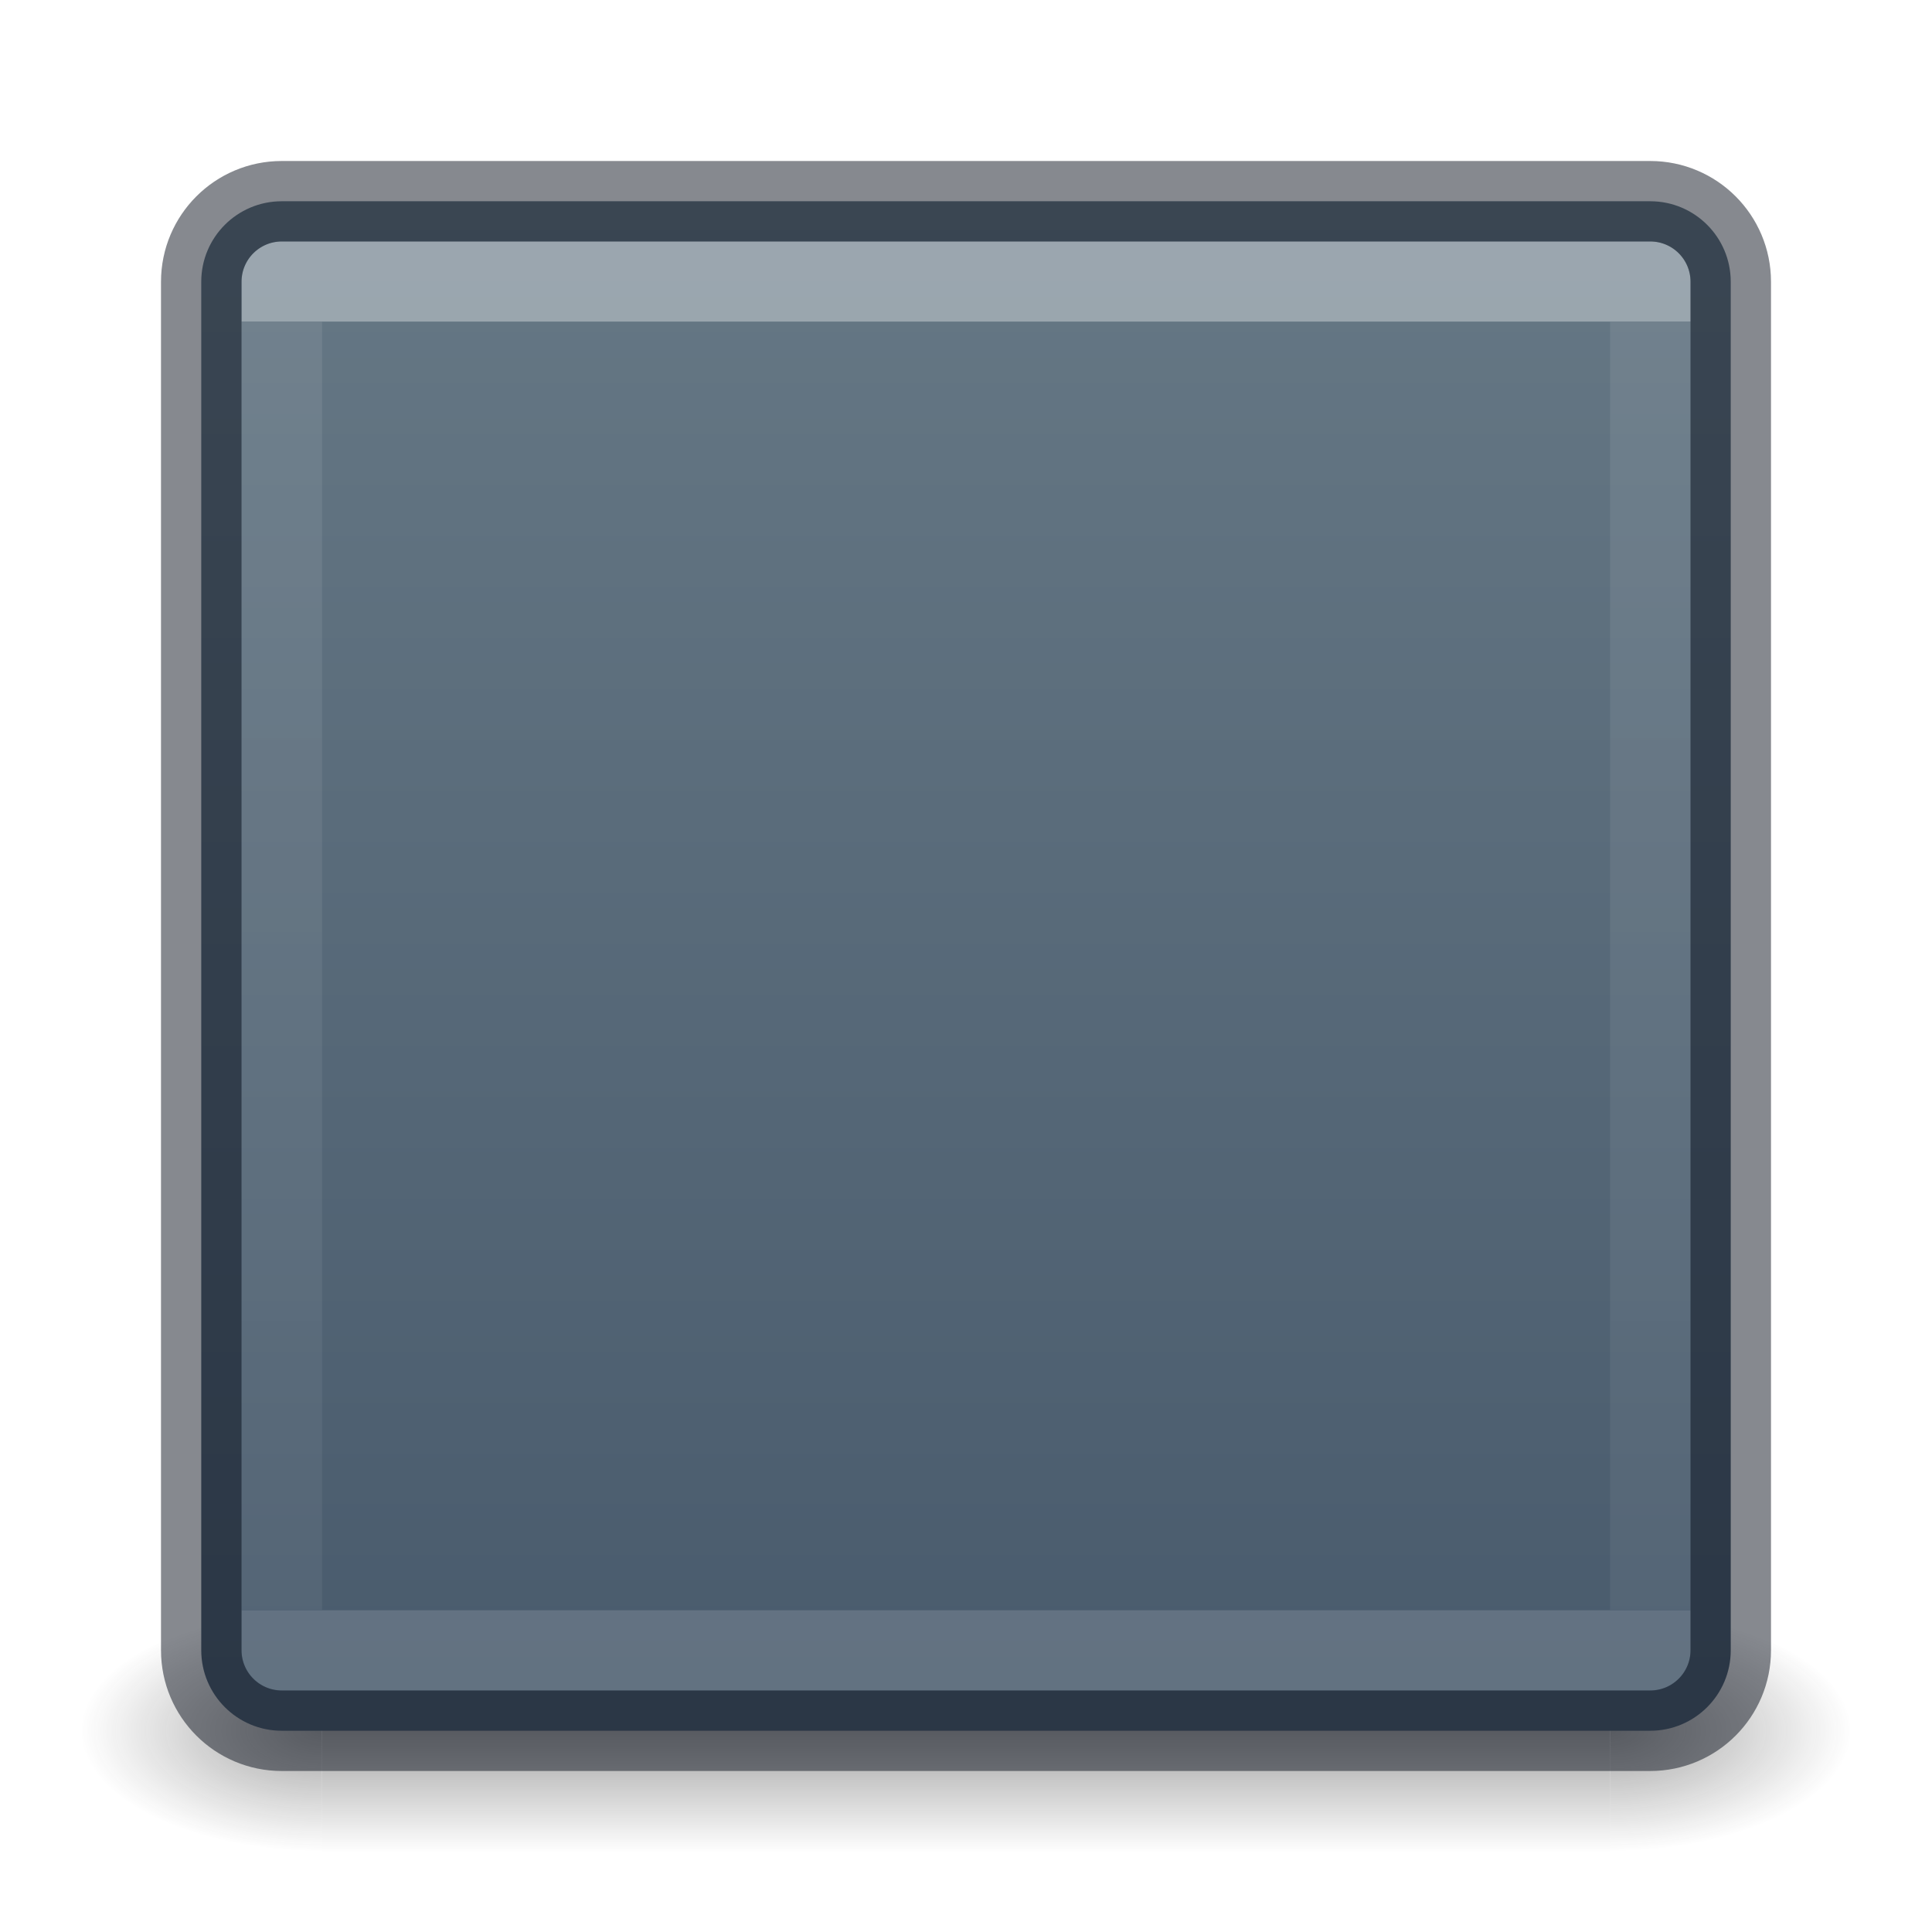
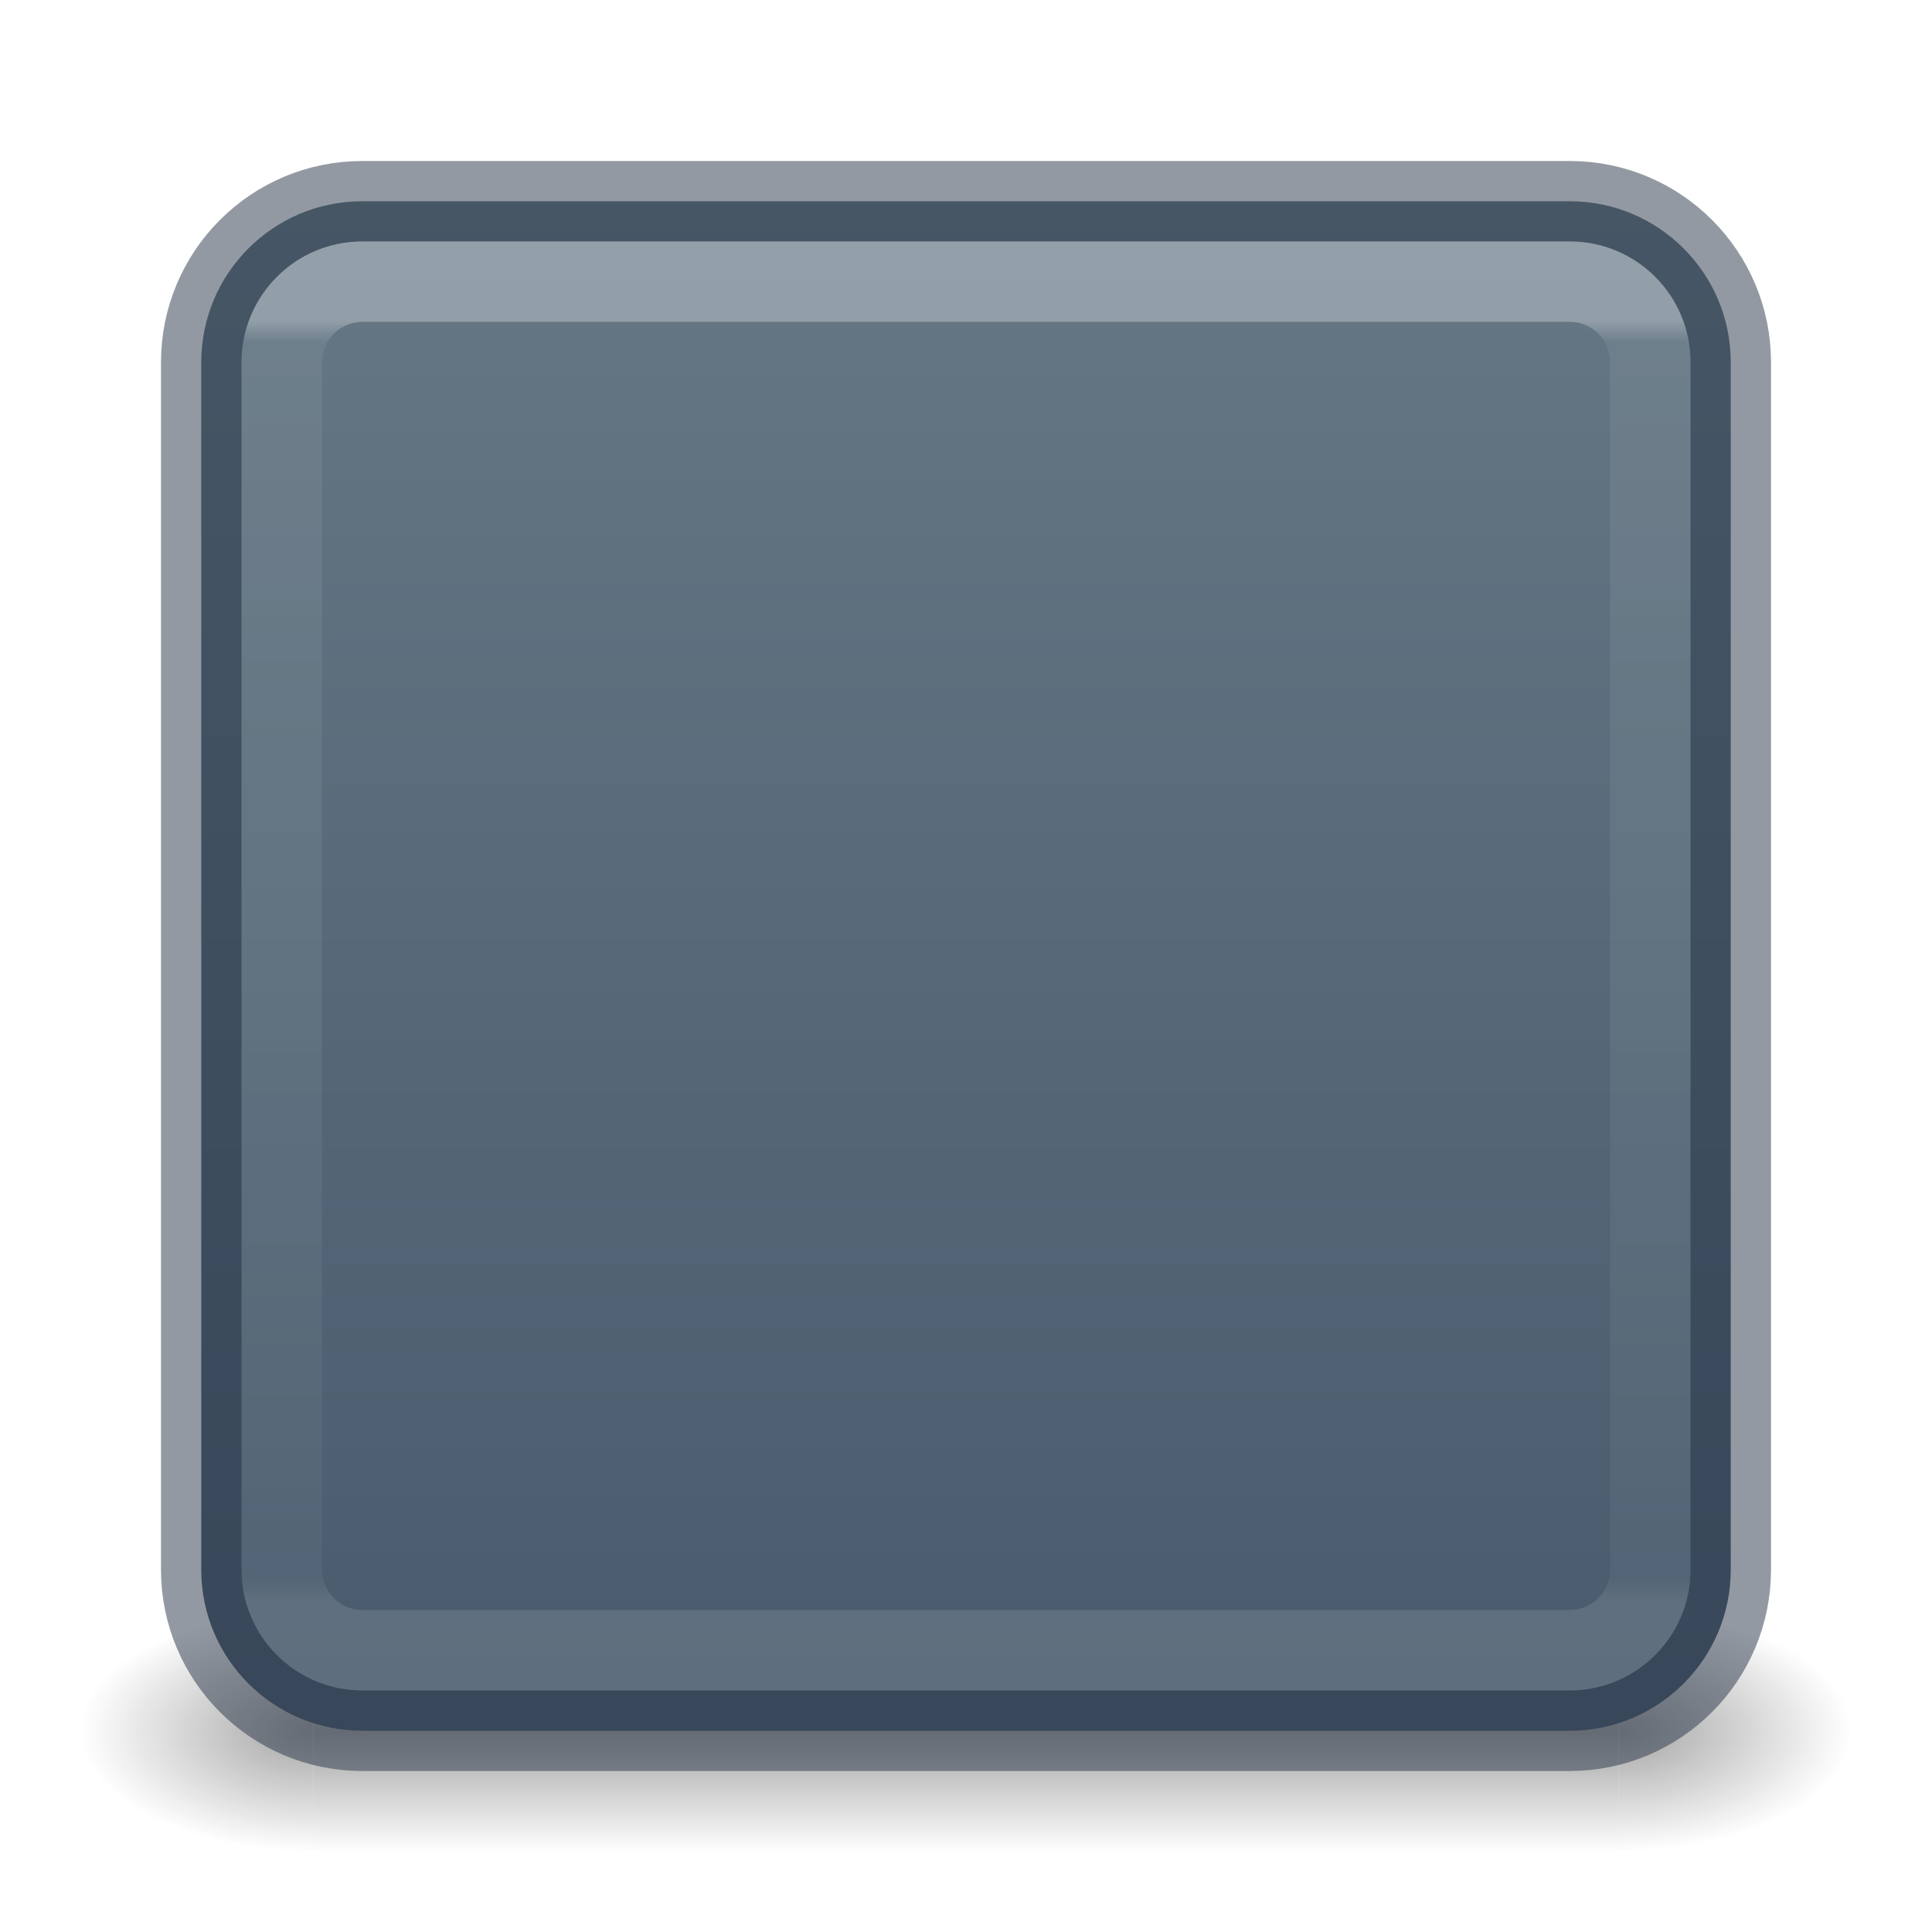
- <svg xmlns="http://www.w3.org/2000/svg" xmlns:xlink="http://www.w3.org/1999/xlink" version="1.1" width="24" height="24" id="svg7107">
-   <defs id="defs7109">
-     <linearGradient id="linearGradient870">
-       <stop style="stop-color:#667885;stop-opacity:1" offset="0" id="stop866" />
-       <stop style="stop-color:#485a6c;stop-opacity:1" offset="1" id="stop868" />
+ <svg xmlns="http://www.w3.org/2000/svg" xmlns:xlink="http://www.w3.org/1999/xlink" id="svg4157" height="24" width="24" version="1.1">
+   <defs id="defs4159">
+     <linearGradient id="linearGradient881">
+       <stop offset="0" style="stop-color:#667885;stop-opacity:1" id="stop873" />
+       <stop offset="1" style="stop-color:#485a6c;stop-opacity:1" id="stop879" />
    </linearGradient>
-     <linearGradient x1="24" y1="6.591" x2="24" y2="41.414" id="linearGradient5397" xlink:href="#linearGradient3924-64" gradientUnits="userSpaceOnUse" gradientTransform="matrix(0.4594595,0,0,0.4594595,0.9742189,0.9717503)" />
-     <linearGradient id="linearGradient3924-64">
-       <stop id="stop3926-3-6" style="stop-color:#ffffff;stop-opacity:1" offset="0" />
-       <stop id="stop3928-0" style="stop-color:#ffffff;stop-opacity:0.235" offset="0" />
-       <stop id="stop3930-3-59" style="stop-color:#ffffff;stop-opacity:0.157" offset="1" />
-       <stop id="stop3932-0" style="stop-color:#ffffff;stop-opacity:0.392" offset="1" />
+     <linearGradient gradientTransform="matrix(0.4594595,0,0,0.4594595,0.9742203,0.9717328)" gradientUnits="userSpaceOnUse" xlink:href="#linearGradient4095" id="linearGradient3233" y2="41.229" x2="24" y1="6.549" x1="24" />
+     <linearGradient id="linearGradient4095">
+       <stop offset="0" style="stop-color:#ffffff;stop-opacity:1" id="stop4097" />
+       <stop offset="0.017" style="stop-color:#ffffff;stop-opacity:0.235" id="stop4100" />
+       <stop offset="0.98" style="stop-color:#ffffff;stop-opacity:0.157" id="stop4102" />
+       <stop offset="1" style="stop-color:#ffffff;stop-opacity:0.392" id="stop4104" />
    </linearGradient>
-     <linearGradient x1="227.204" y1="63.106" x2="227.204" y2="76.997" id="linearGradient5874-6" xlink:href="#linearGradient5803-0" gradientUnits="userSpaceOnUse" gradientTransform="translate(-214,-57.99999)" />
-     <linearGradient id="linearGradient5803-0">
-       <stop id="stop5805-3" style="stop-color:#fff5ef;stop-opacity:1" offset="0" />
-       <stop id="stop5807-4" style="stop-color:#fef8dd;stop-opacity:1" offset="1" />
+     <radialGradient gradientTransform="matrix(2.003784,0,0,1.4,27.98813,-17.4)" gradientUnits="userSpaceOnUse" xlink:href="#linearGradient3688-166-749-9" id="radialGradient3082-6" fy="43.5" fx="4.993" r="2.5" cy="43.5" cx="4.993" />
+     <linearGradient id="linearGradient3688-166-749-9">
+       <stop offset="0" style="stop-color:#181818;stop-opacity:1" id="stop2883-2" />
+       <stop offset="1" style="stop-color:#181818;stop-opacity:0" id="stop2885-2" />
    </linearGradient>
-     <radialGradient cx="4.993" cy="43.5" r="2.5" fx="4.993" fy="43.5" id="radialGradient3082-6" xlink:href="#linearGradient3688-166-749-9" gradientUnits="userSpaceOnUse" gradientTransform="matrix(2.076648,0,0,1.4,27.44224,-17.4)" />
-     <linearGradient id="linearGradient3688-166-749-9">
-       <stop id="stop2883-2" style="stop-color:#181818;stop-opacity:1" offset="0" />
-       <stop id="stop2885-2" style="stop-color:#181818;stop-opacity:0" offset="1" />
+     <radialGradient gradientTransform="matrix(2.003784,0,0,1.4,-20.01187,-104.4)" gradientUnits="userSpaceOnUse" xlink:href="#linearGradient3688-464-309-7-6" id="radialGradient3084-4" fy="43.5" fx="4.993" r="2.5" cy="43.5" cx="4.993" />
+     <linearGradient id="linearGradient3688-464-309-7-6">
+       <stop offset="0" style="stop-color:#181818;stop-opacity:1" id="stop2889-75" />
+       <stop offset="1" style="stop-color:#181818;stop-opacity:0" id="stop2891-4-9" />
    </linearGradient>
-     <radialGradient cx="4.993" cy="43.5" r="2.5" fx="4.993" fy="43.5" id="radialGradient3084-4" xlink:href="#linearGradient3688-464-309-7-6" gradientUnits="userSpaceOnUse" gradientTransform="matrix(2.076648,0,0,1.4,-20.55775,-104.4)" />
-     <linearGradient id="linearGradient3688-464-309-7-6">
-       <stop id="stop2889-75" style="stop-color:#181818;stop-opacity:1" offset="0" />
-       <stop id="stop2891-4-9" style="stop-color:#181818;stop-opacity:0" offset="1" />
+     <linearGradient gradientUnits="userSpaceOnUse" xlink:href="#linearGradient3702-501-757-1" id="linearGradient3086-8" y2="39.999" x2="25.058" y1="47.028" x1="25.058" />
+     <linearGradient id="linearGradient3702-501-757-1">
+       <stop offset="0" style="stop-color:#181818;stop-opacity:0" id="stop2895-2" />
+       <stop offset="0.5" style="stop-color:#181818;stop-opacity:1" id="stop2897-89" />
+       <stop offset="1" style="stop-color:#181818;stop-opacity:0" id="stop2899-36" />
    </linearGradient>
-     <linearGradient x1="25.058" y1="47.028" x2="25.058" y2="39.999" id="linearGradient3086-8" xlink:href="#linearGradient3702-501-757-1" gradientUnits="userSpaceOnUse" gradientTransform="matrix(0.9870126,0,0,1,0.3116902,0)" />
-     <linearGradient id="linearGradient3702-501-757-1">
-       <stop id="stop2895-2" style="stop-color:#181818;stop-opacity:0" offset="0" />
-       <stop id="stop2897-89" style="stop-color:#181818;stop-opacity:1" offset="0.5" />
-       <stop id="stop2899-36" style="stop-color:#181818;stop-opacity:0" offset="1" />
-     </linearGradient>
-     <linearGradient xlink:href="#linearGradient870" id="linearGradient872" x1="13.608" y1="2.546" x2="13.608" y2="21.532" gradientUnits="userSpaceOnUse" />
+     <linearGradient xlink:href="#linearGradient881" id="linearGradient871" x1="11.428" y1="2.526" x2="11.428" y2="21.451" gradientUnits="userSpaceOnUse" />
  </defs>
-   <g transform="matrix(0.5789476,0,0,0.4285713,-1.894738,2.857146)" id="g3712-8" style="opacity:0.4">
-     <rect width="5.182" height="7" x="37.818" y="40" id="rect2801-6" style="fill:url(#radialGradient3082-6);fill-opacity:1;stroke:none;stroke-width:1" />
-     <rect width="5.182" height="7" x="-10.182" y="-47" transform="scale(-1)" id="rect3696-20" style="fill:url(#radialGradient3084-4);fill-opacity:1;stroke:none;stroke-width:1" />
-     <rect width="27.636" height="7" x="10.182" y="40" id="rect3700-5" style="fill:url(#linearGradient3086-8);fill-opacity:1;stroke:none;stroke-width:1" />
+   <g transform="matrix(0.55,0,0,0.3333336,-1.200001,7.33333)" id="g2036-4" style="display:inline">
+     <g transform="matrix(1.052632,0,0,1.285713,-1.263158,-13.42854)" id="g3712-8" style="opacity:0.4">
+       <rect width="5" height="7" x="38" y="40" id="rect2801-6" style="fill:url(#radialGradient3082-6);fill-opacity:1;stroke:none" />
+       <rect width="5" height="7" x="-10" y="-47" transform="scale(-1,-1)" id="rect3696-20" style="fill:url(#radialGradient3084-4);fill-opacity:1;stroke:none" />
+       <rect width="28" height="7" x="10" y="40" id="rect3700-5" style="fill:url(#linearGradient3086-8);fill-opacity:1;stroke:none" />
+     </g>
  </g>
-   <rect style="color:#000000;display:inline;overflow:visible;visibility:visible;opacity:1;fill:url(#linearGradient872);fill-opacity:1;fill-rule:nonzero;stroke:none;stroke-width:1;marker:none;enable-background:accumulate" id="rect5505-21-8" y="2.5" x="2.5" ry="1" rx="1" height="19" width="19" />
-   <rect style="opacity:0.35;fill:none;stroke:url(#linearGradient5397);stroke-width:1;stroke-linecap:round;stroke-linejoin:round;stroke-miterlimit:4;stroke-dasharray:none;stroke-dashoffset:0;stroke-opacity:1" id="rect6741-9" y="3.499" x="3.501" height="17" width="17" />
-   <rect style="color:#000000;display:inline;overflow:visible;visibility:visible;opacity:0.5;fill:none;stroke:#0e141f;stroke-width:1;stroke-linecap:round;stroke-linejoin:round;stroke-miterlimit:4;stroke-dasharray:none;stroke-dashoffset:0;stroke-opacity:1;marker:none;enable-background:accumulate" id="rect5505-21-8-1" y="2.5" x="2.5" ry="1" rx="1" height="19" width="19" />
+   <rect width="19" height="19" rx="2" ry="2" x="2.5" y="2.5" id="rect5505-21-8" style="color:#000000;display:inline;overflow:visible;visibility:visible;fill:url(#linearGradient871);fill-opacity:1;fill-rule:nonzero;stroke:none;stroke-width:1;marker:none;enable-background:accumulate" />
+   <rect width="19" height="19" rx="2" ry="2" x="2.5" y="2.5" id="rect5505-21-8-1" style="color:#000000;display:inline;overflow:visible;visibility:visible;opacity:0.5;fill:none;stroke:#273445;stroke-width:1;stroke-linecap:round;stroke-linejoin:round;stroke-miterlimit:4;stroke-dasharray:none;stroke-dashoffset:0;stroke-opacity:1;marker:none;enable-background:accumulate" />
+   <rect width="17" height="17" x="3.501" y="3.499" id="rect6741-9" style="opacity:0.3;fill:none;stroke:url(#linearGradient3233);stroke-width:1;stroke-linecap:round;stroke-linejoin:round;stroke-miterlimit:4;stroke-dasharray:none;stroke-dashoffset:0;stroke-opacity:1" rx="1" ry="1" />
</svg>
